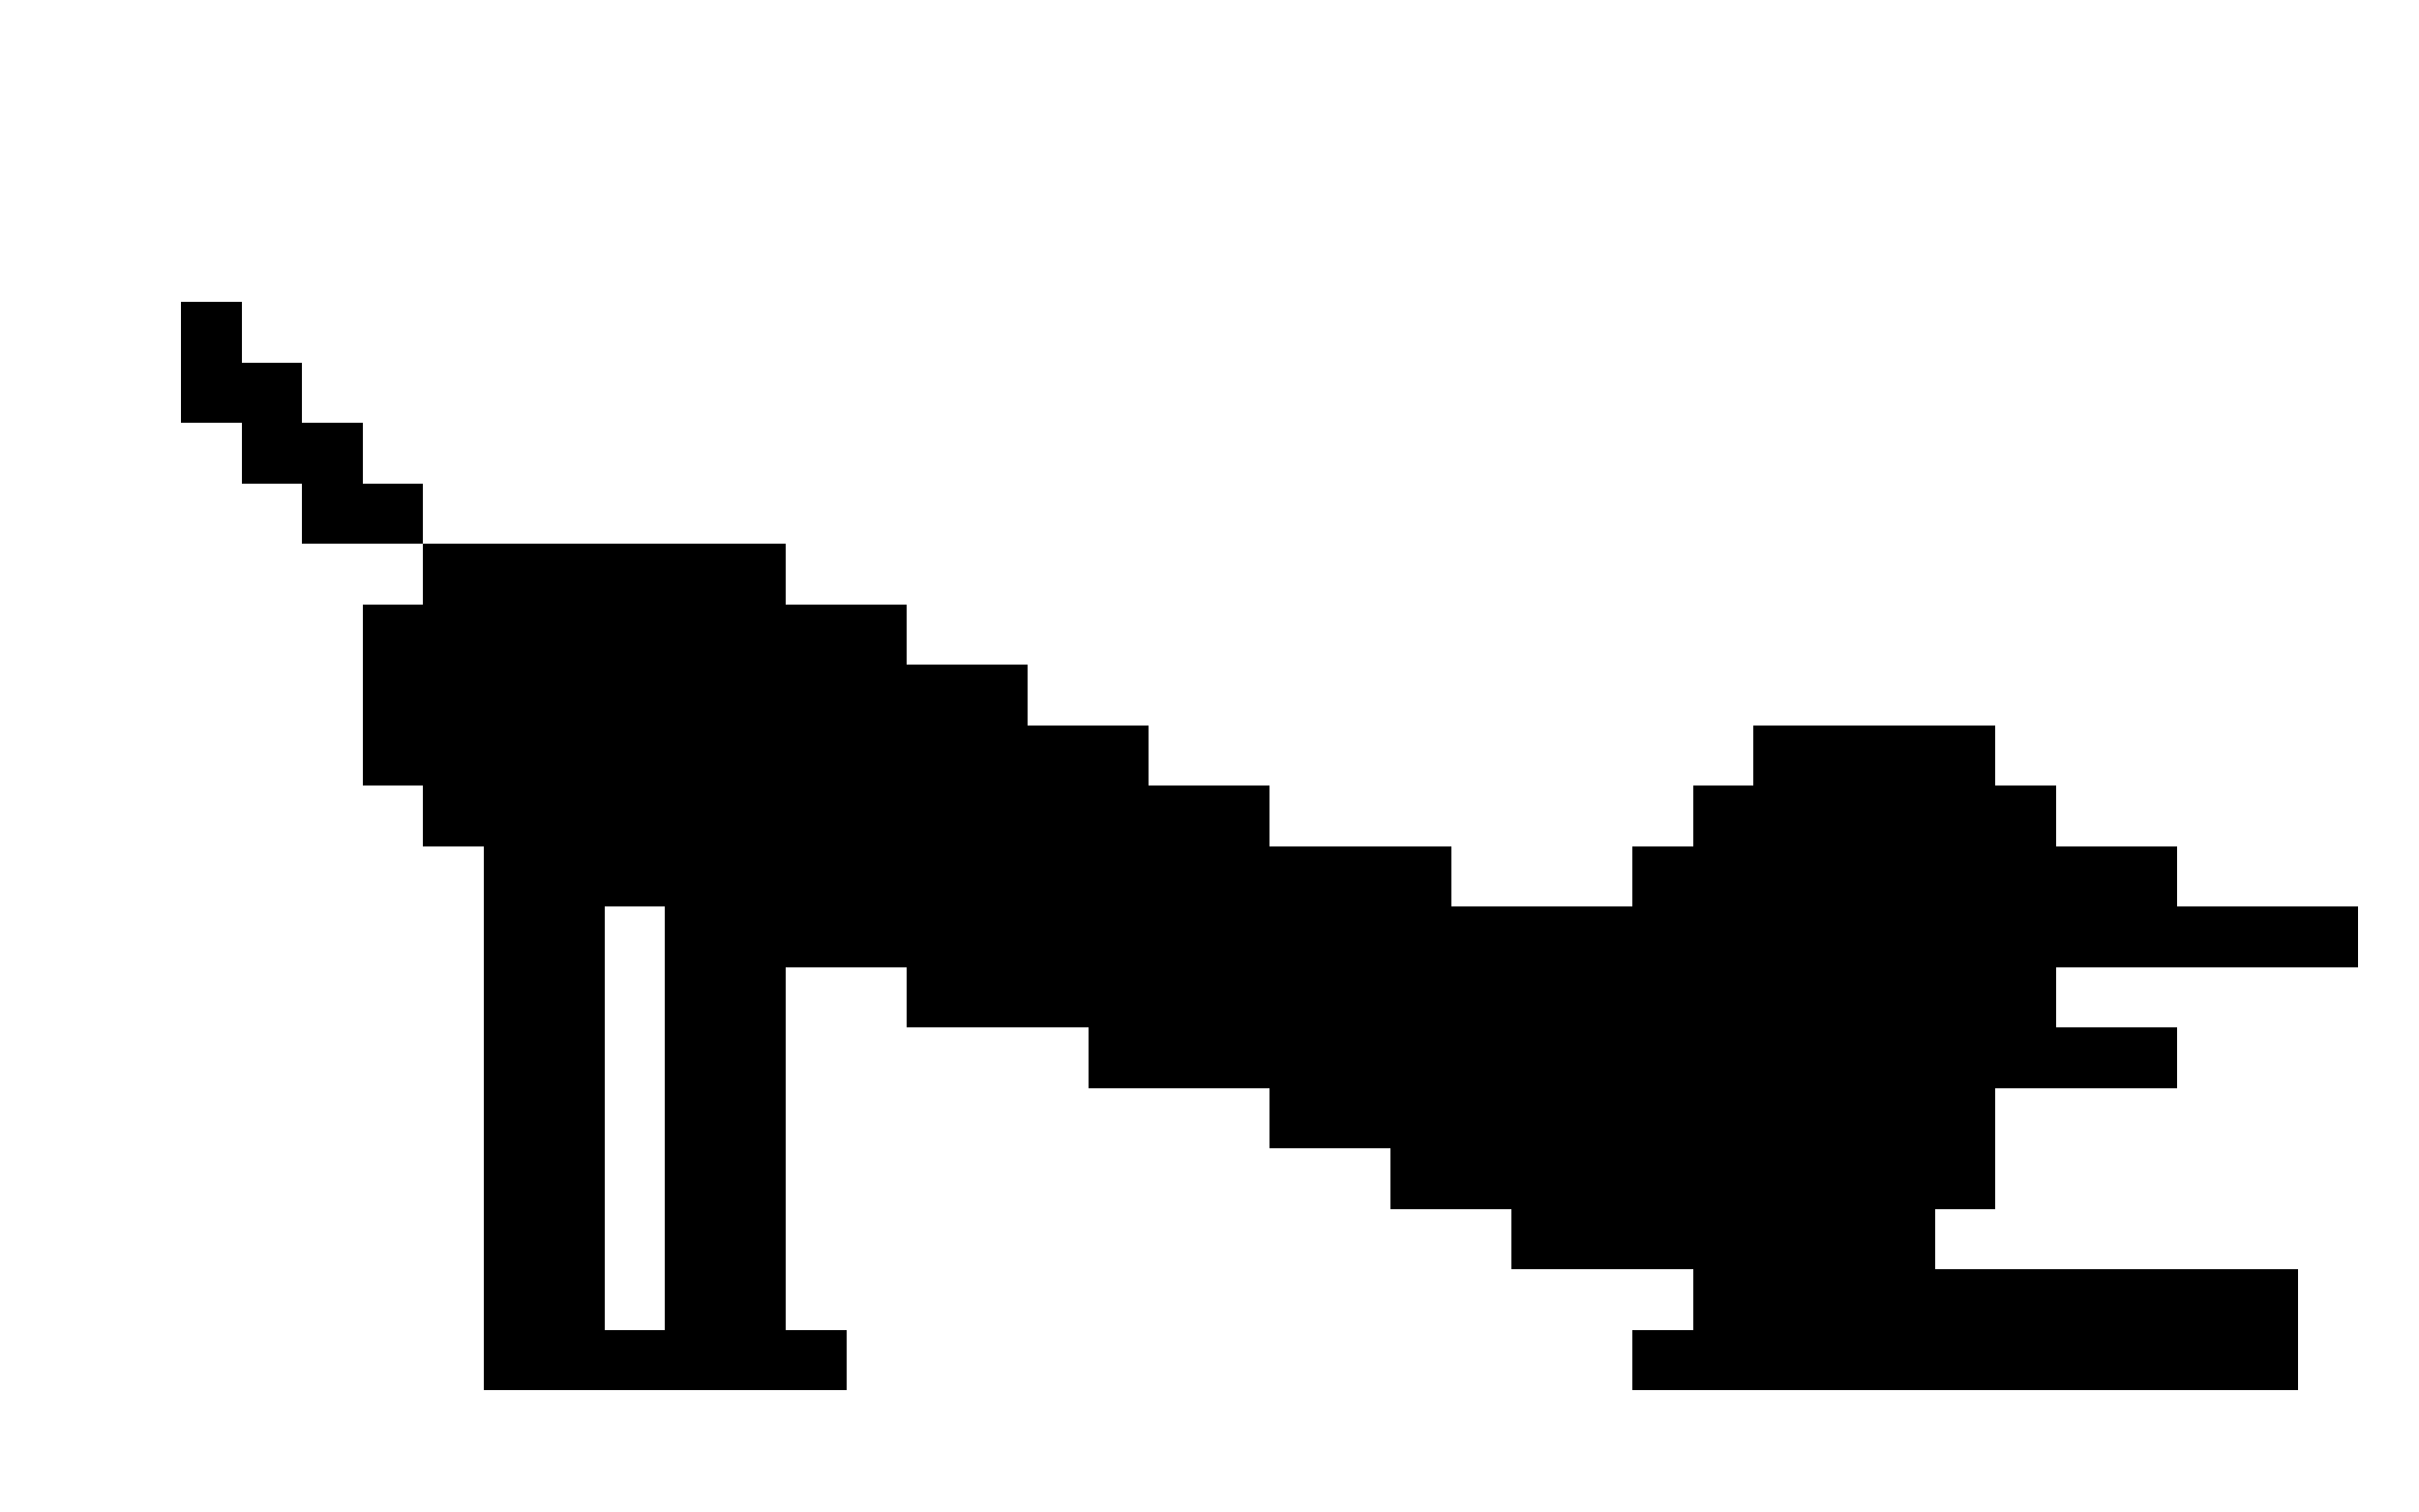
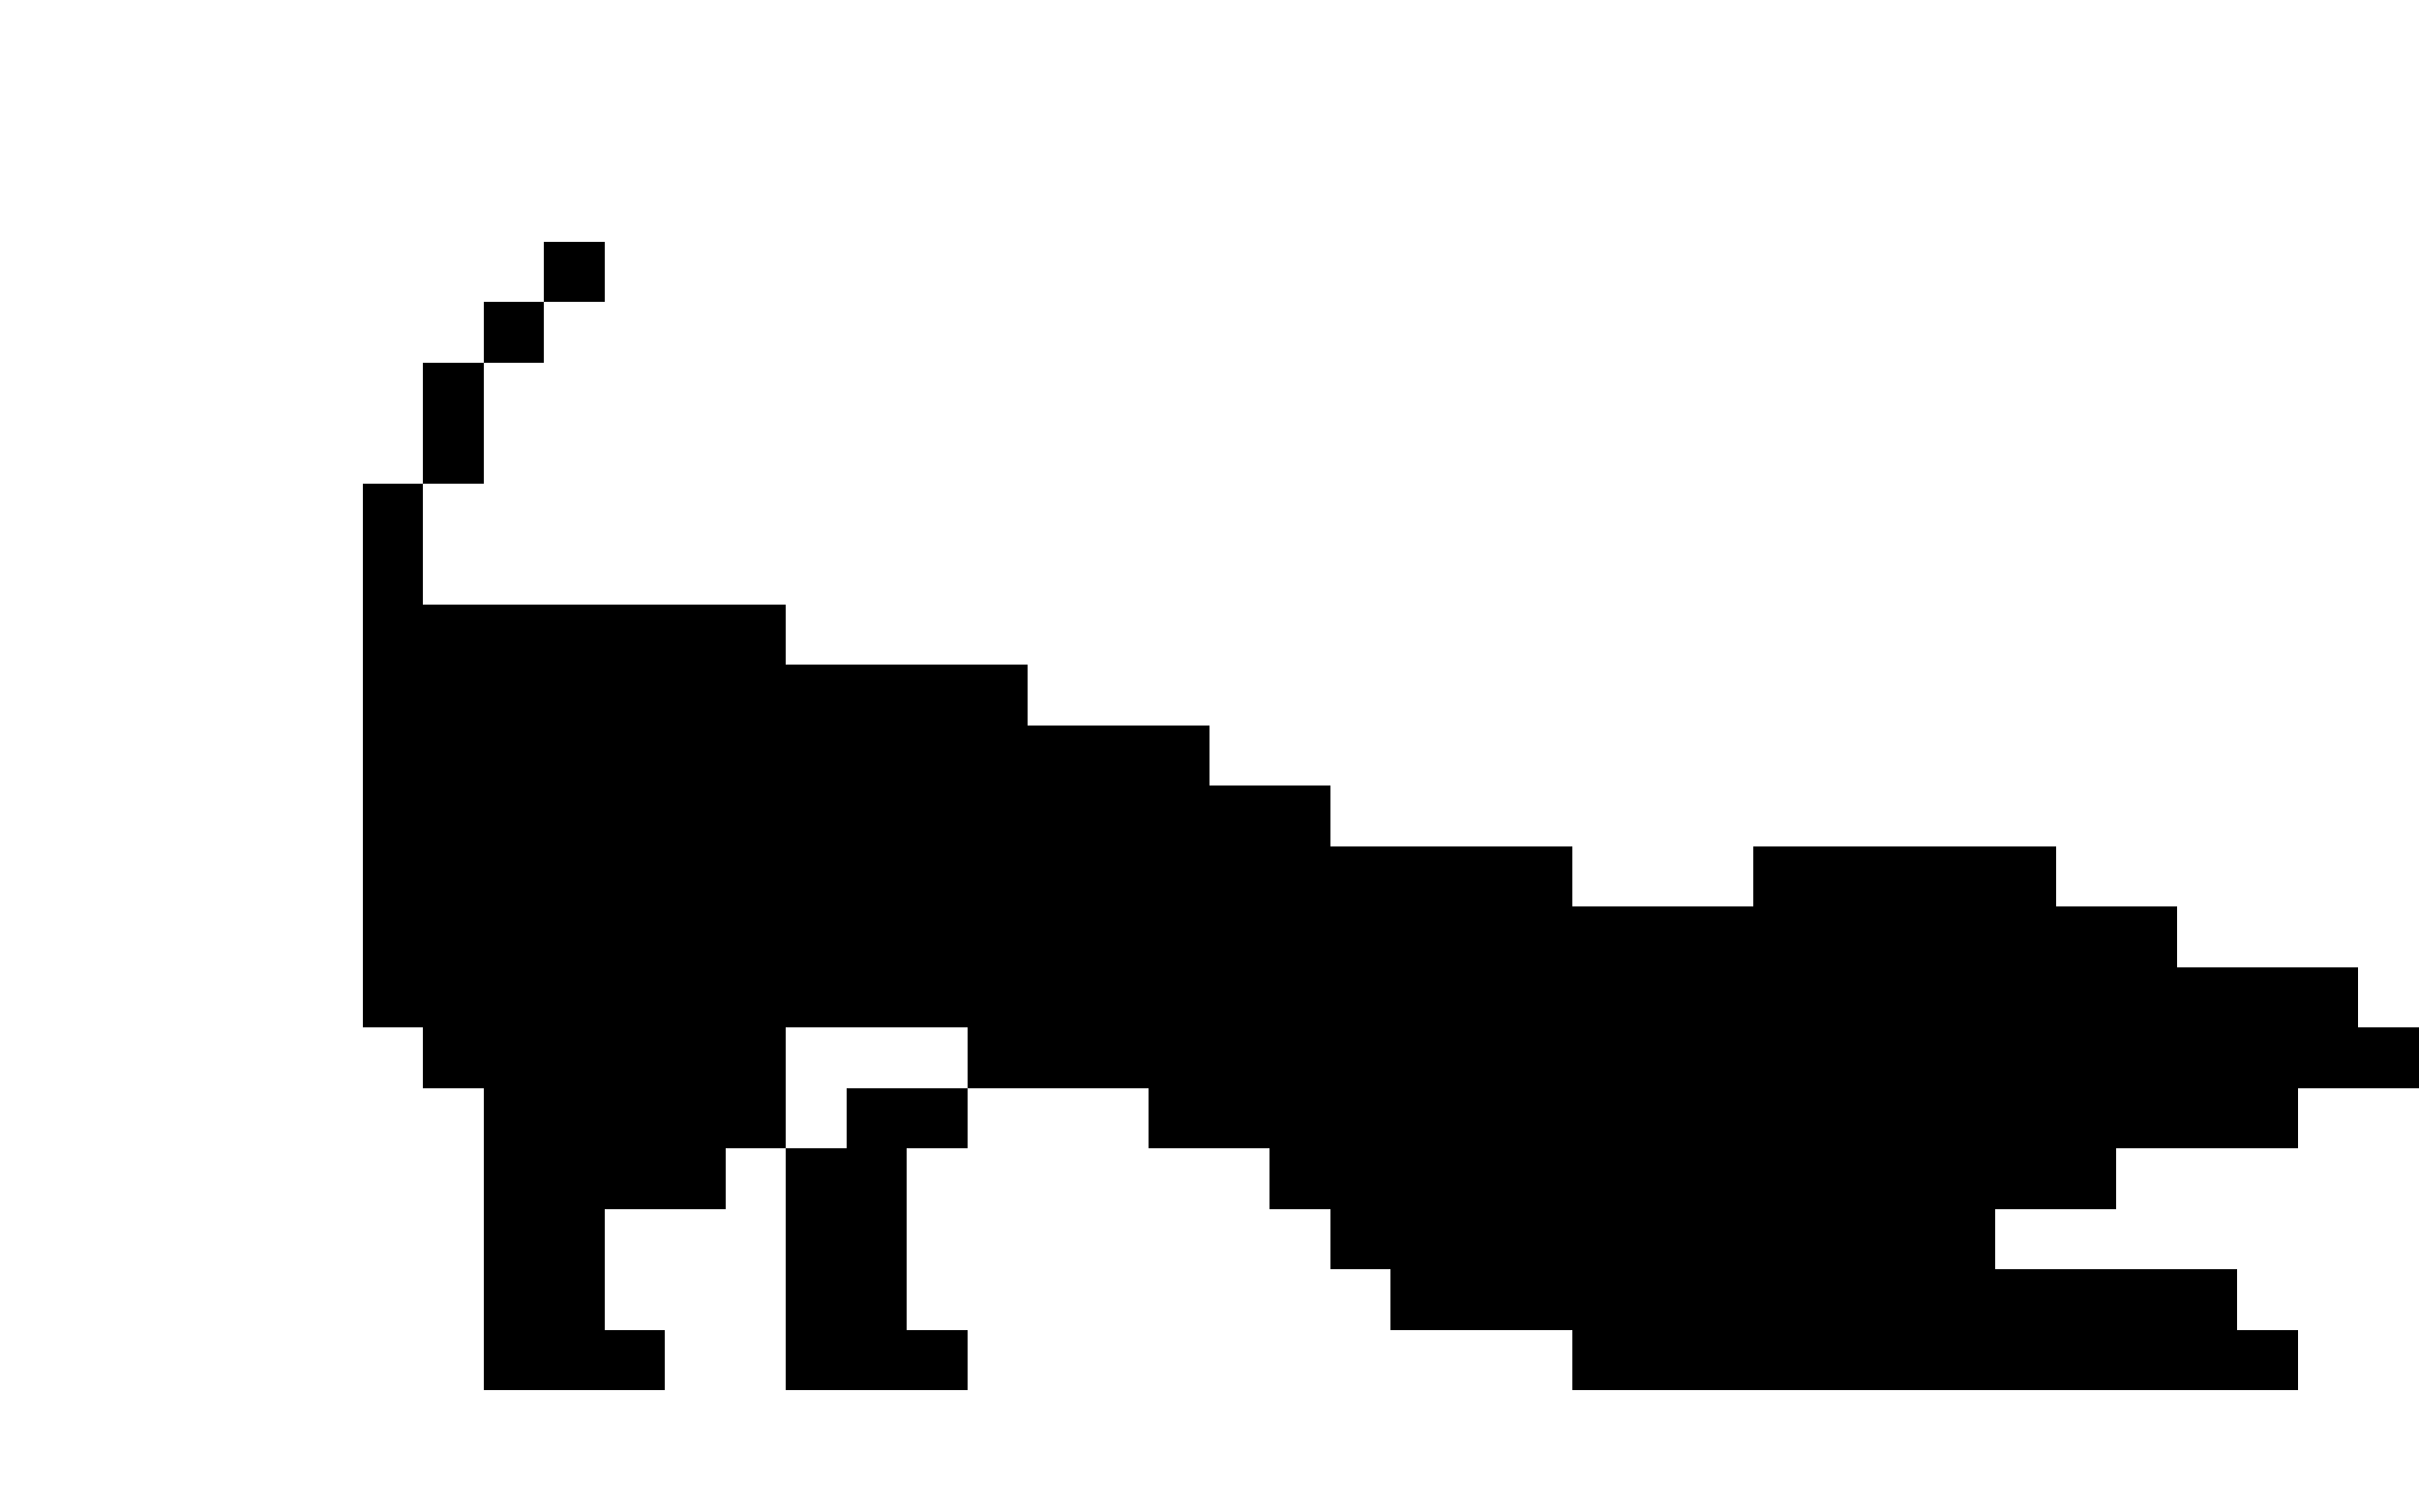
<svg xmlns="http://www.w3.org/2000/svg" viewBox="0 0 40 25" width="40" height="25">
  <g id="fill" fill="#000" shape-rendering="crispEdges">
-     <rect x="3" y="5" width="1" height="1" />
-     <rect x="3" y="6" width="2" height="1" />
-     <rect x="4" y="7" width="2" height="1" />
-     <rect x="5" y="8" width="2" height="1" />
-     <rect x="7" y="9" width="6" height="1" />
-     <rect x="6" y="10" width="9" height="1" />
+     <rect x="9" y="4" width="1" height="1" />
+     <rect x="8" y="5" width="1" height="1" />
+     <rect x="7" y="6" width="1" height="1" />
+     <rect x="7" y="7" width="1" height="1" />
+     <rect x="6" y="8" width="1" height="1" />
+     <rect x="6" y="9" width="1" height="1" />
+     <rect x="6" y="10" width="7" height="1" />
    <rect x="6" y="11" width="11" height="1" />
-     <rect x="6" y="12" width="13" height="1" />
-     <rect x="29" y="12" width="4" height="1" />
-     <rect x="7" y="13" width="14" height="1" />
-     <rect x="28" y="13" width="6" height="1" />
-     <rect x="8" y="14" width="16" height="1" />
-     <rect x="27" y="14" width="9" height="1" />
-     <rect x="8" y="15" width="2" height="1" />
-     <rect x="11" y="15" width="28" height="1" />
-     <rect x="8" y="16" width="2" height="1" />
-     <rect x="11" y="16" width="2" height="1" />
-     <rect x="15" y="16" width="19" height="1" />
-     <rect x="8" y="17" width="2" height="1" />
-     <rect x="11" y="17" width="2" height="1" />
-     <rect x="18" y="17" width="18" height="1" />
-     <rect x="8" y="18" width="2" height="1" />
-     <rect x="11" y="18" width="2" height="1" />
-     <rect x="21" y="18" width="12" height="1" />
-     <rect x="8" y="19" width="2" height="1" />
-     <rect x="11" y="19" width="2" height="1" />
-     <rect x="23" y="19" width="10" height="1" />
+     <rect x="6" y="12" width="14" height="1" />
+     <rect x="6" y="13" width="16" height="1" />
+     <rect x="6" y="14" width="20" height="1" />
+     <rect x="29" y="14" width="5" height="1" />
+     <rect x="6" y="15" width="30" height="1" />
+     <rect x="6" y="16" width="33" height="1" />
+     <rect x="7" y="17" width="6" height="1" />
+     <rect x="16" y="17" width="24" height="1" />
+     <rect x="8" y="18" width="5" height="1" />
+     <rect x="14" y="18" width="2" height="1" />
+     <rect x="19" y="18" width="19" height="1" />
+     <rect x="8" y="19" width="4" height="1" />
+     <rect x="13" y="19" width="2" height="1" />
+     <rect x="21" y="19" width="14" height="1" />
    <rect x="8" y="20" width="2" height="1" />
-     <rect x="11" y="20" width="2" height="1" />
-     <rect x="25" y="20" width="7" height="1" />
+     <rect x="13" y="20" width="2" height="1" />
+     <rect x="22" y="20" width="11" height="1" />
    <rect x="8" y="21" width="2" height="1" />
-     <rect x="11" y="21" width="2" height="1" />
-     <rect x="28" y="21" width="10" height="1" />
-     <rect x="8" y="22" width="6" height="1" />
-     <rect x="27" y="22" width="11" height="1" />
+     <rect x="13" y="21" width="2" height="1" />
+     <rect x="23" y="21" width="14" height="1" />
+     <rect x="8" y="22" width="3" height="1" />
+     <rect x="13" y="22" width="3" height="1" />
+     <rect x="26" y="22" width="12" height="1" />
+   </g>
+   <g id="shade" fill="#000" shape-rendering="crispEdges">
+     <rect x="28" y="16" width="3" height="1" />
+     <rect x="28" y="17" width="4" height="1" />
+     <rect x="14" y="18" width="2" height="1" />
+     <rect x="28" y="18" width="4" height="1" />
+     <rect x="13" y="19" width="2" height="1" />
+     <rect x="28" y="19" width="4" height="1" />
+     <rect x="13" y="20" width="2" height="1" />
+     <rect x="28" y="20" width="4" height="1" />
+     <rect x="13" y="21" width="2" height="1" />
+     <rect x="13" y="22" width="3" height="1" />
  </g>
  <g id="ink" fill="#000" shape-rendering="crispEdges">
-     <rect x="29" y="14" width="4" height="1" />
-     <rect x="11" y="15" width="1" height="1" />
-     <rect x="28" y="15" width="3" height="1" />
-     <rect x="38" y="15" width="1" height="1" />
-     <rect x="11" y="16" width="2" height="1" />
-     <rect x="28" y="16" width="3" height="1" />
-     <rect x="11" y="17" width="2" height="1" />
-     <rect x="28" y="17" width="3" height="1" />
-     <rect x="11" y="18" width="2" height="1" />
-     <rect x="28" y="18" width="2" height="1" />
-     <rect x="11" y="19" width="2" height="1" />
-     <rect x="28" y="19" width="2" height="1" />
-     <rect x="11" y="20" width="2" height="1" />
-     <rect x="11" y="21" width="2" height="1" />
-     <rect x="11" y="22" width="3" height="1" />
+     <rect x="34" y="16" width="1" height="1" />
+     <rect x="24" y="19" width="1" height="1" />
+     <rect x="25" y="20" width="3" height="1" />
+     <rect x="28" y="21" width="3" height="1" />
  </g>
  <g id="accent" fill="#000" shape-rendering="crispEdges">
-     <rect x="32" y="13" width="1" height="1" />
-     <rect x="32" y="17" width="4" height="1" />
-     <rect x="31" y="18" width="2" height="1" />
+     <rect x="34" y="15" width="1" height="1" />
+     <rect x="34" y="18" width="4" height="1" />
+     <rect x="33" y="19" width="2" height="1" />
+     <rect x="34" y="21" width="3" height="1" />
    <rect x="8" y="22" width="3" height="1" />
-     <rect x="35" y="22" width="3" height="1" />
+     <rect x="34" y="22" width="4" height="1" />
  </g>
</svg>
